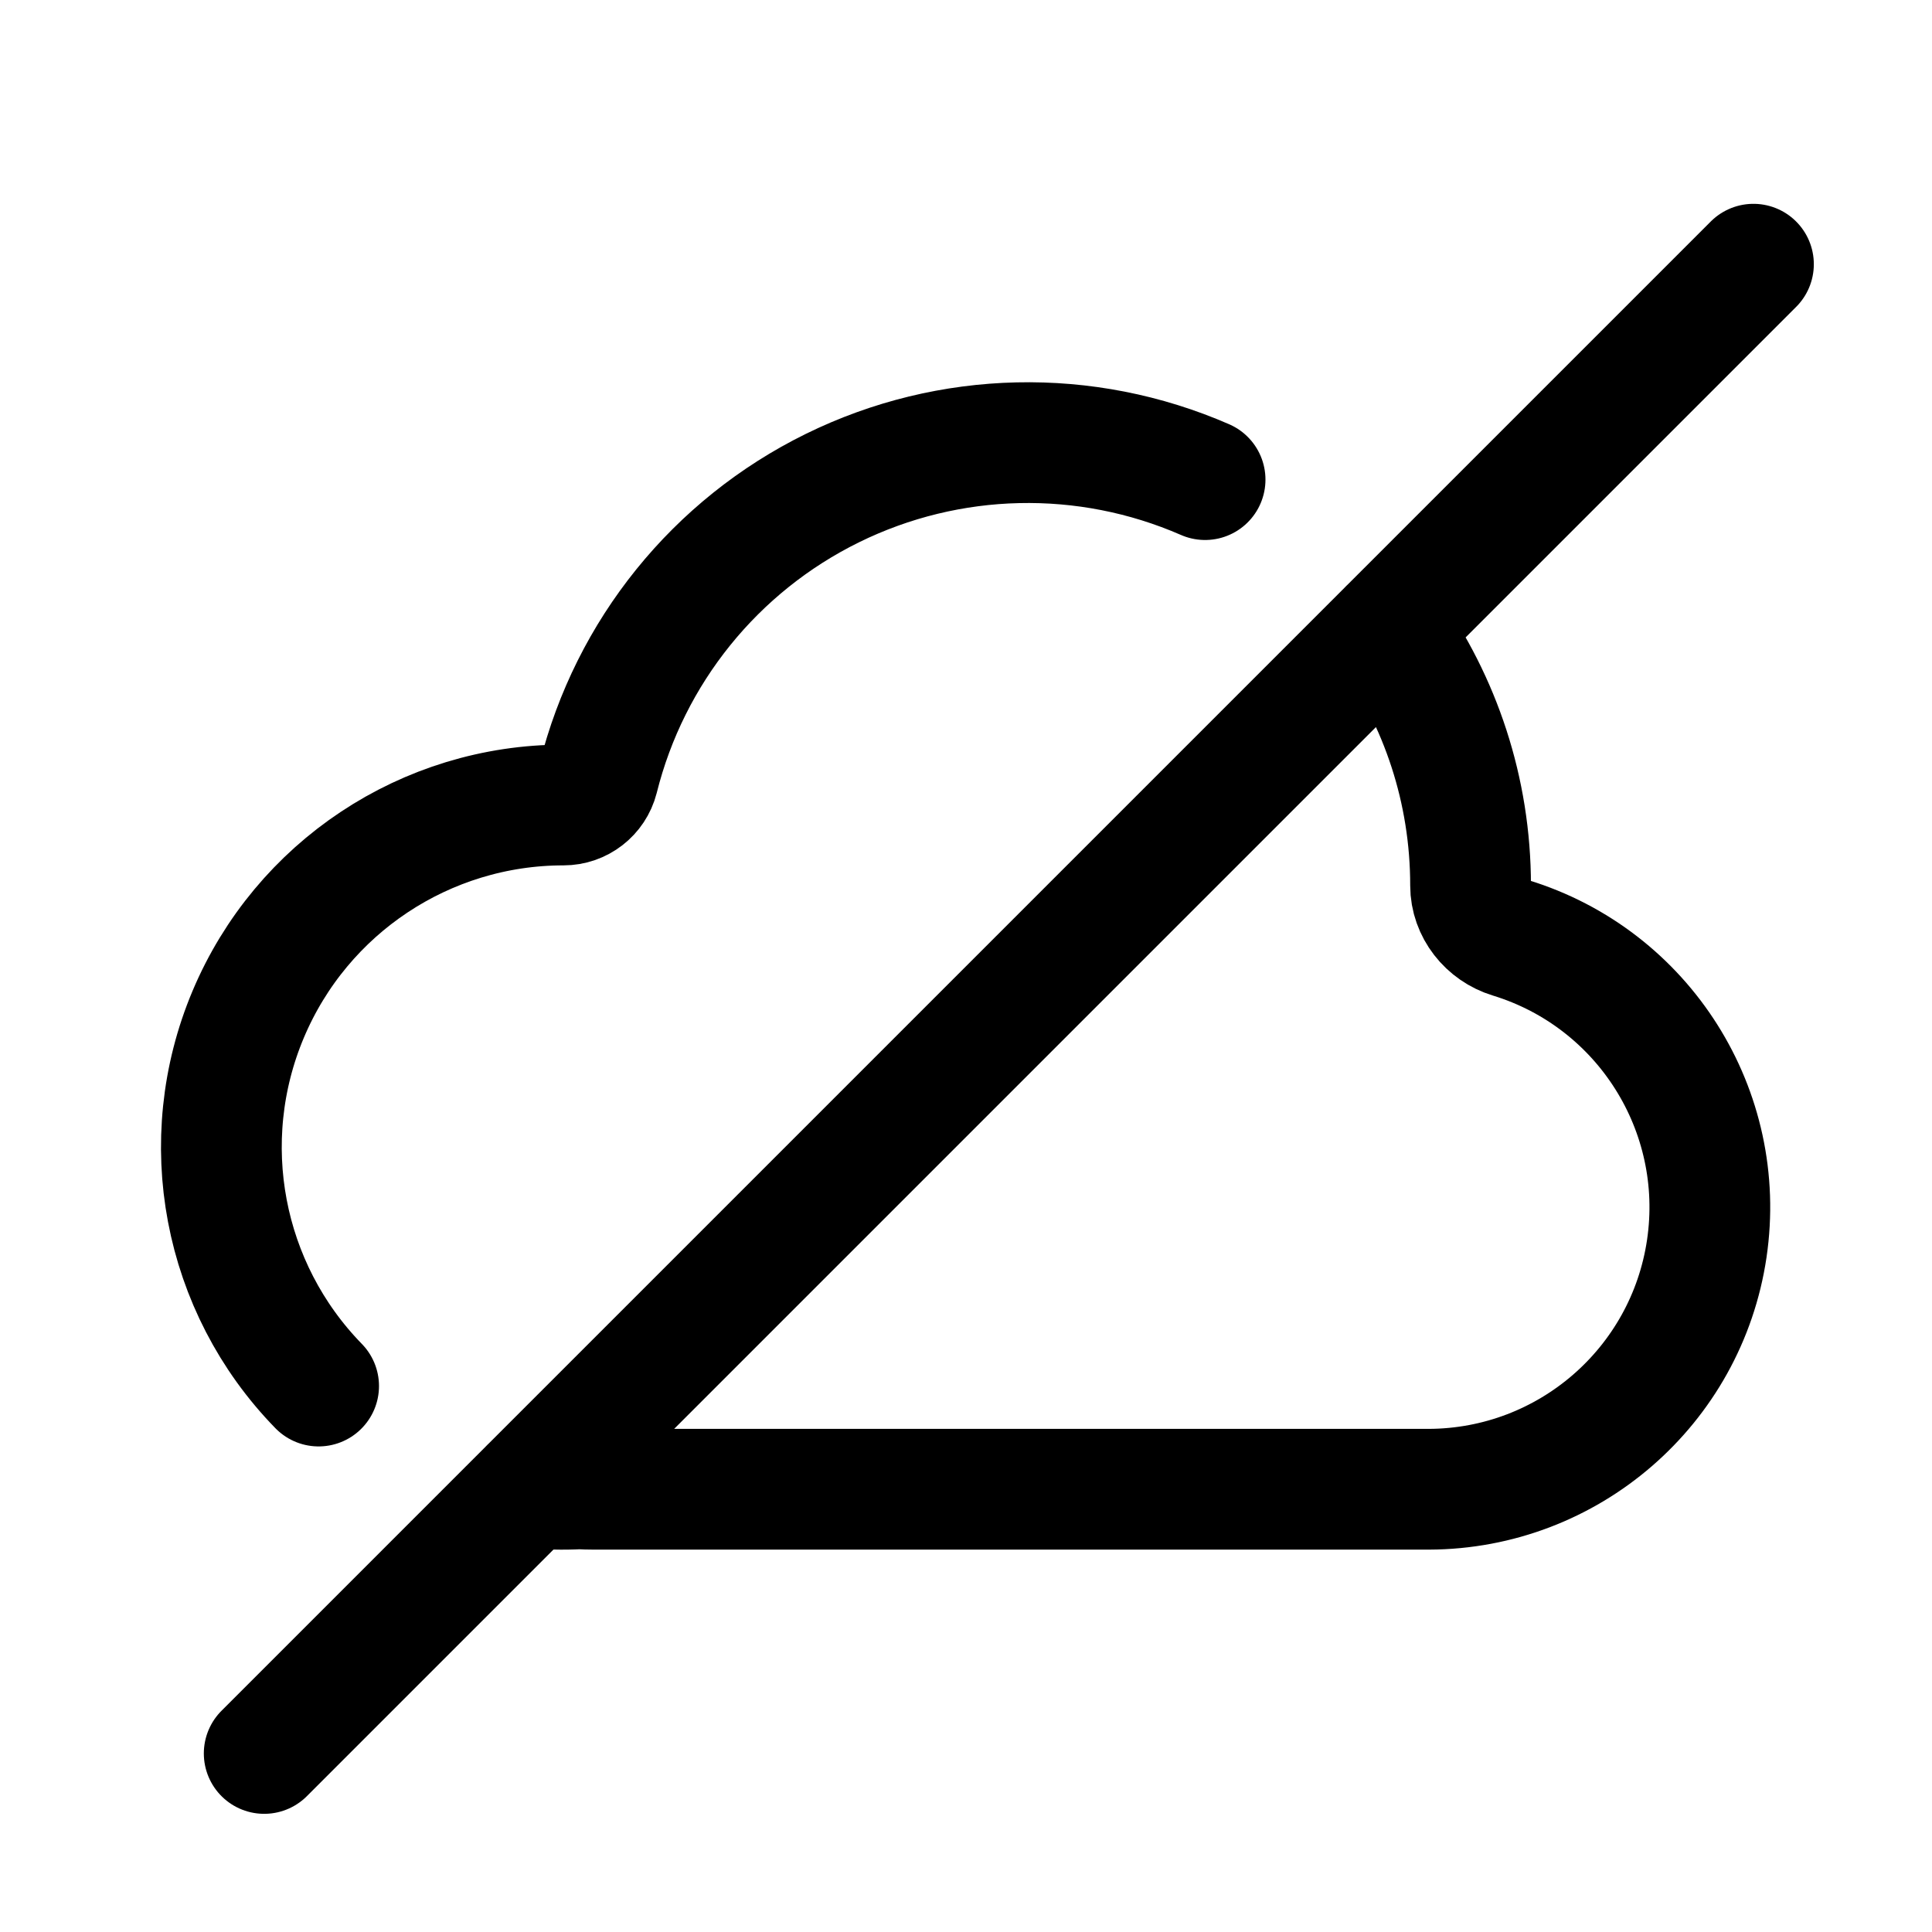
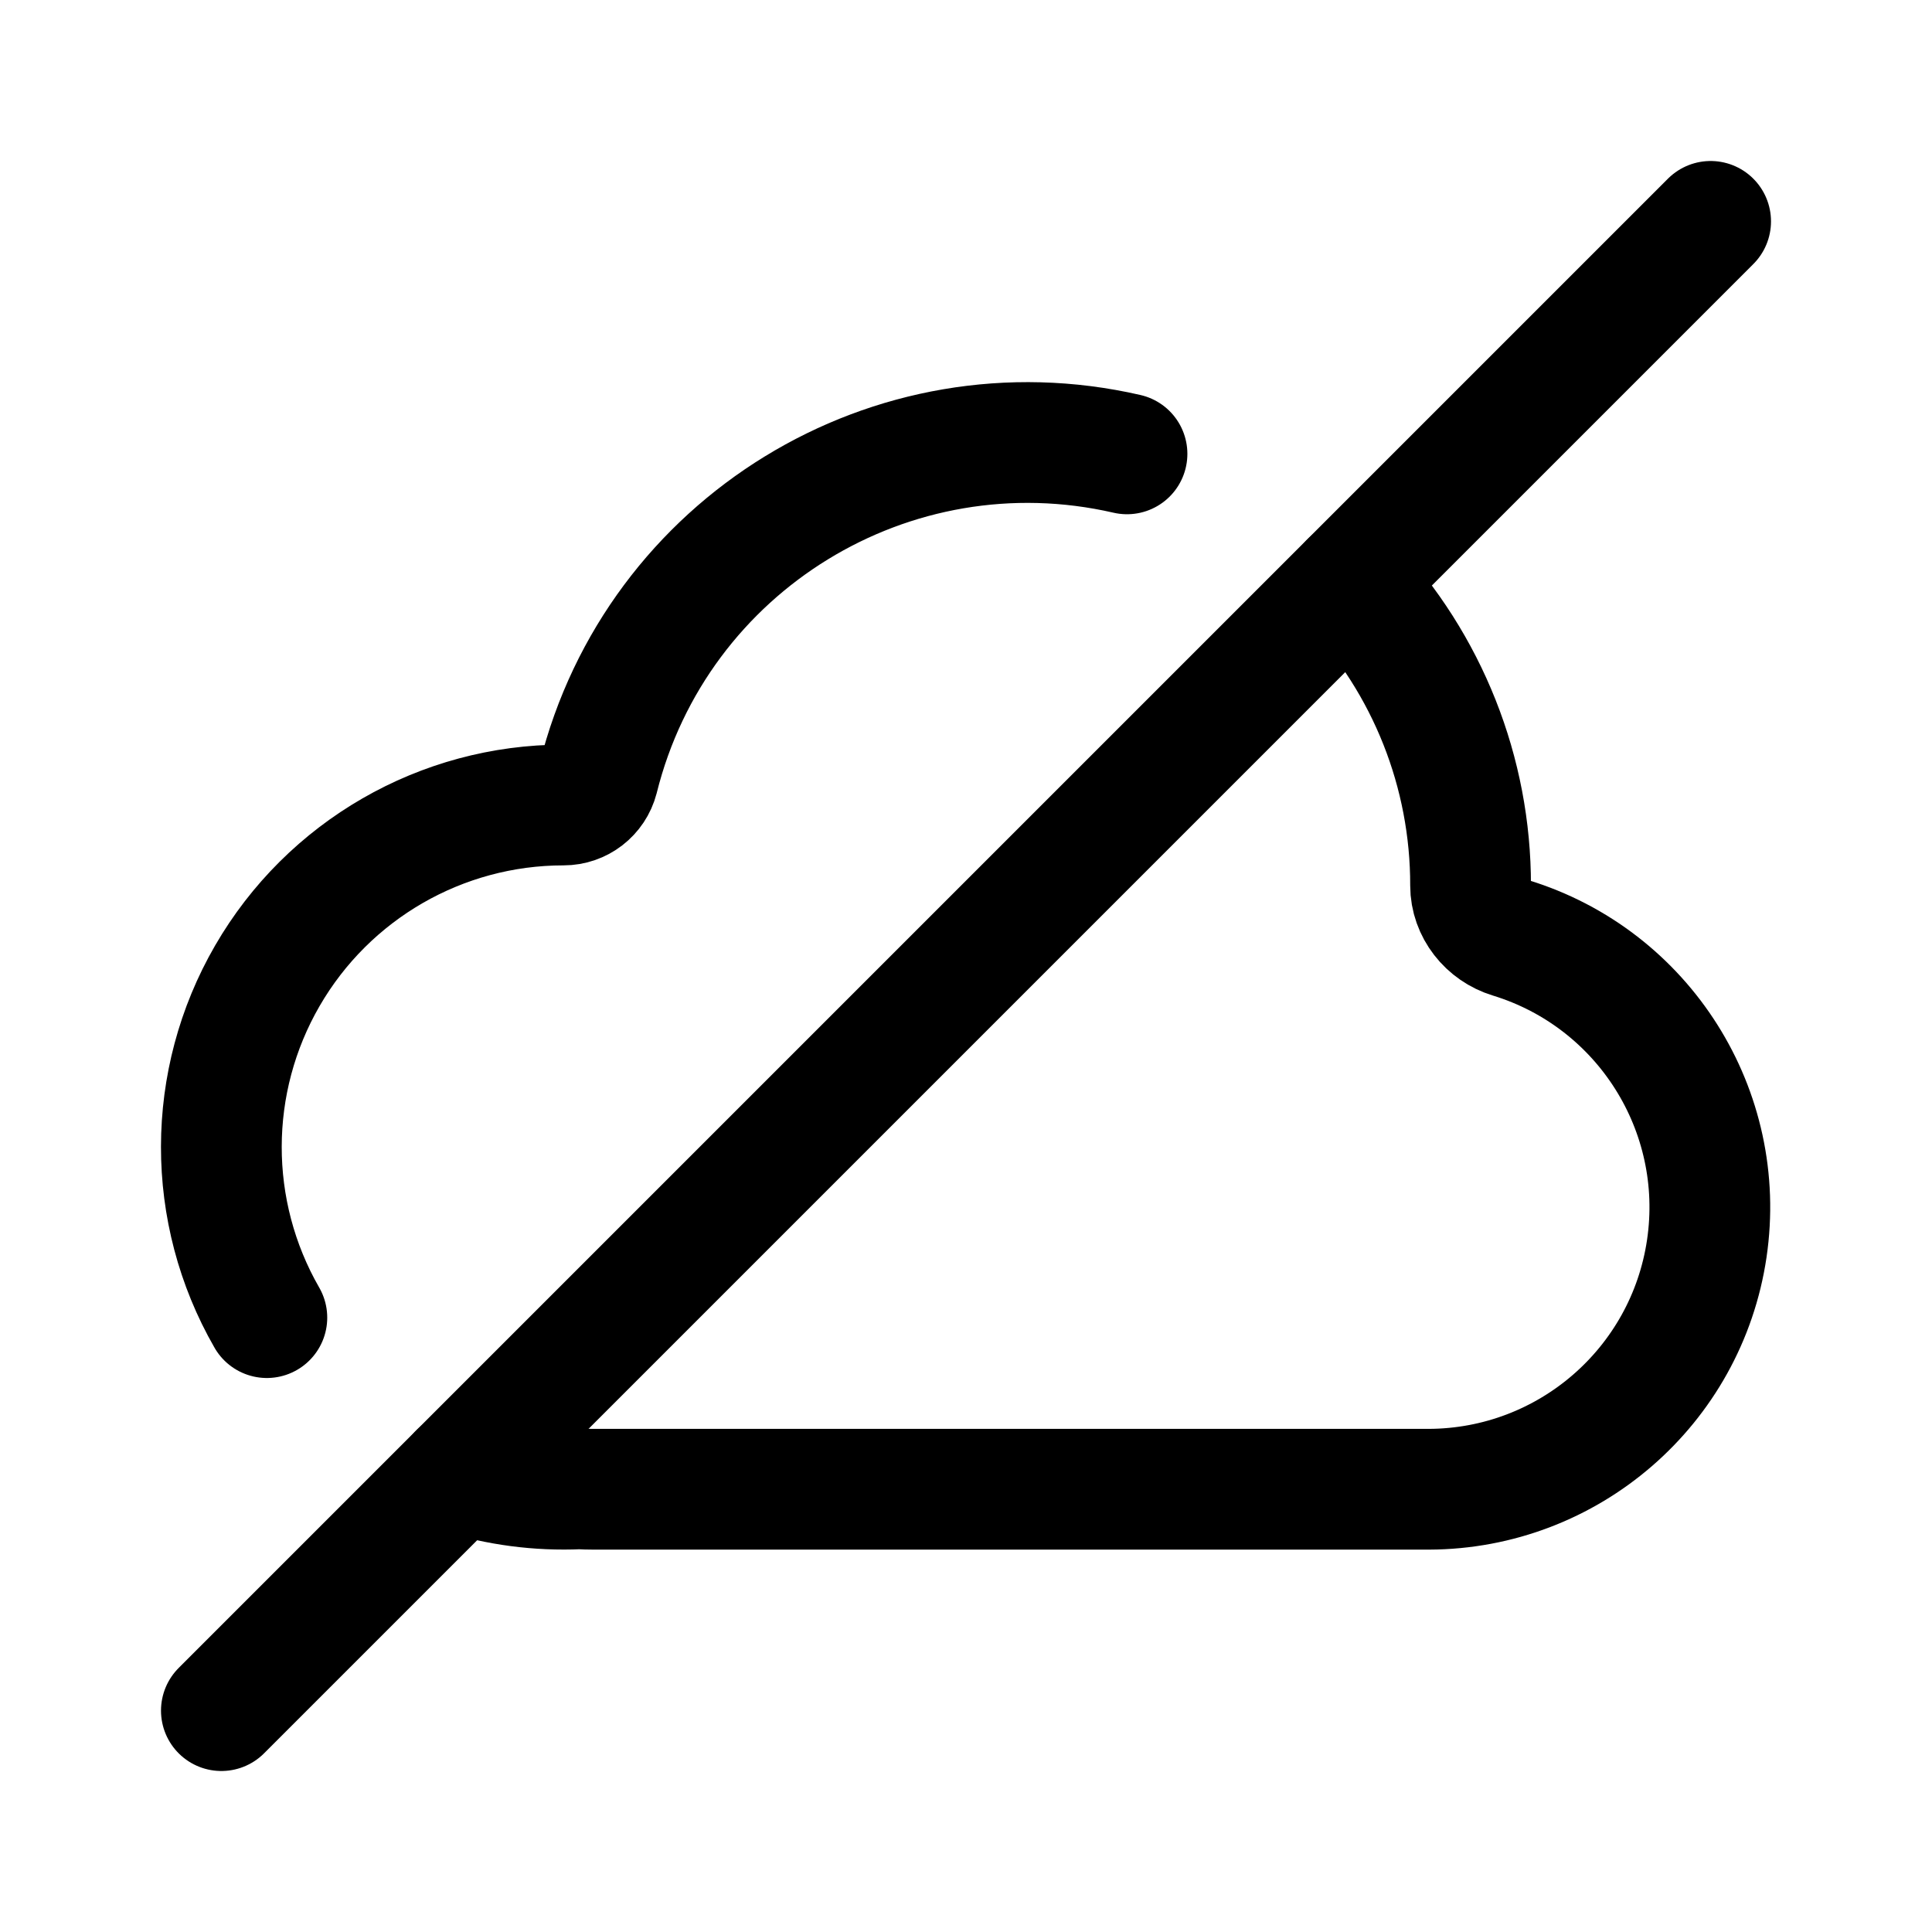
<svg xmlns="http://www.w3.org/2000/svg" width="24" height="24" fill="none" viewBox="0 0 24 24">
-   <path stroke="currentColor" stroke-linecap="round" stroke-linejoin="round" stroke-width="1.5" d="m3.282 21.782 18.5-18.5m-4.531 4.53c.64.9 1.017 2 1.017 3.188 0 .3.21.563.497.65a3.502 3.502 0 0 1-1.015 6.85H7.375q-.09 0-.178-.005a4 4 0 0 1-.614-.015m-2.625-1.262A4.25 4.25 0 0 1 7 10a.445.445 0 0 0 .431-.334 5.502 5.502 0 0 1 7.539-3.708" />
+   <path stroke="currentColor" stroke-linecap="round" stroke-width="1.5" d="m2.75 21.25 18.5-18.5" />
+   <path stroke="currentColor" stroke-linecap="round" stroke-linejoin="round" stroke-width="1.5" d="M16.772 7.229A5.48 5.48 0 0 1 18.268 11c0 .3.21.563.497.65a3.502 3.502 0 0 1-1.015 6.85H7.375q-.09 0-.178-.005a4.3 4.3 0 0 1-1.495-.197m-2.387-1.93A4.25 4.25 0 0 1 7 10a.445.445 0 0 0 .431-.333A5.5 5.5 0 0 1 14 5.638" />
</svg>
